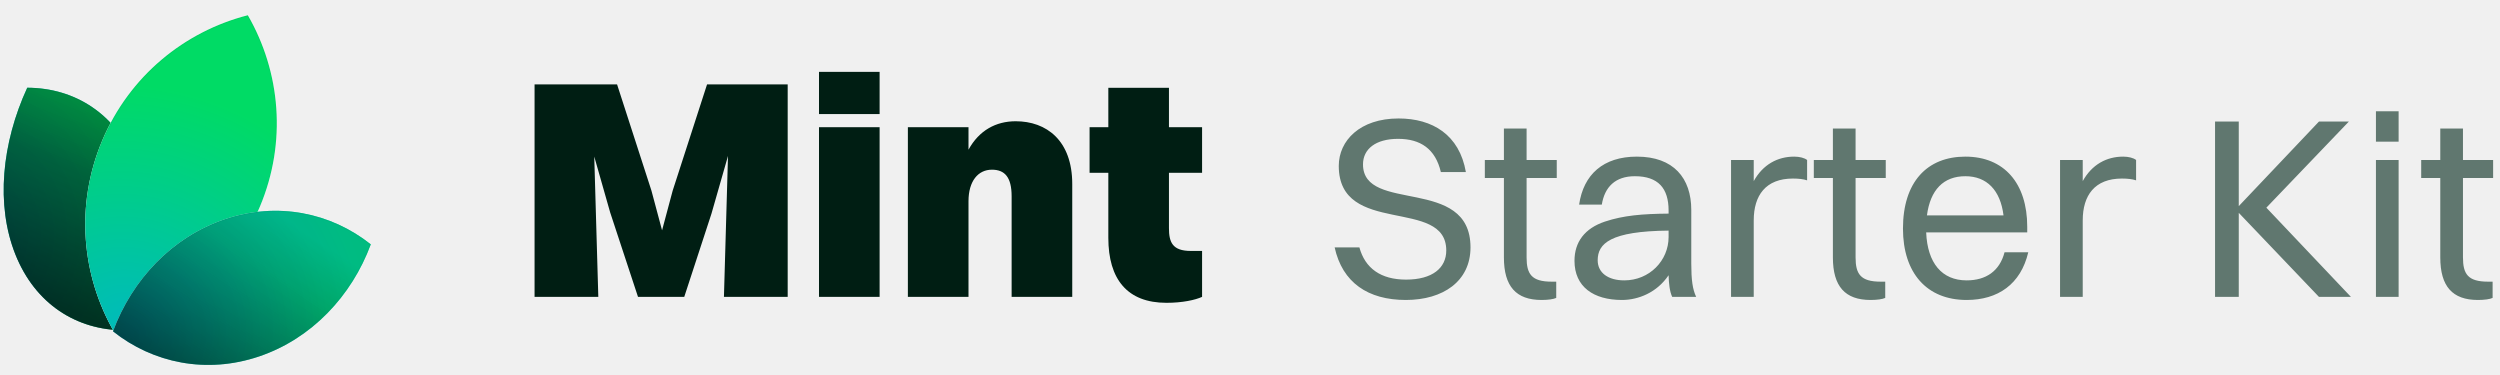
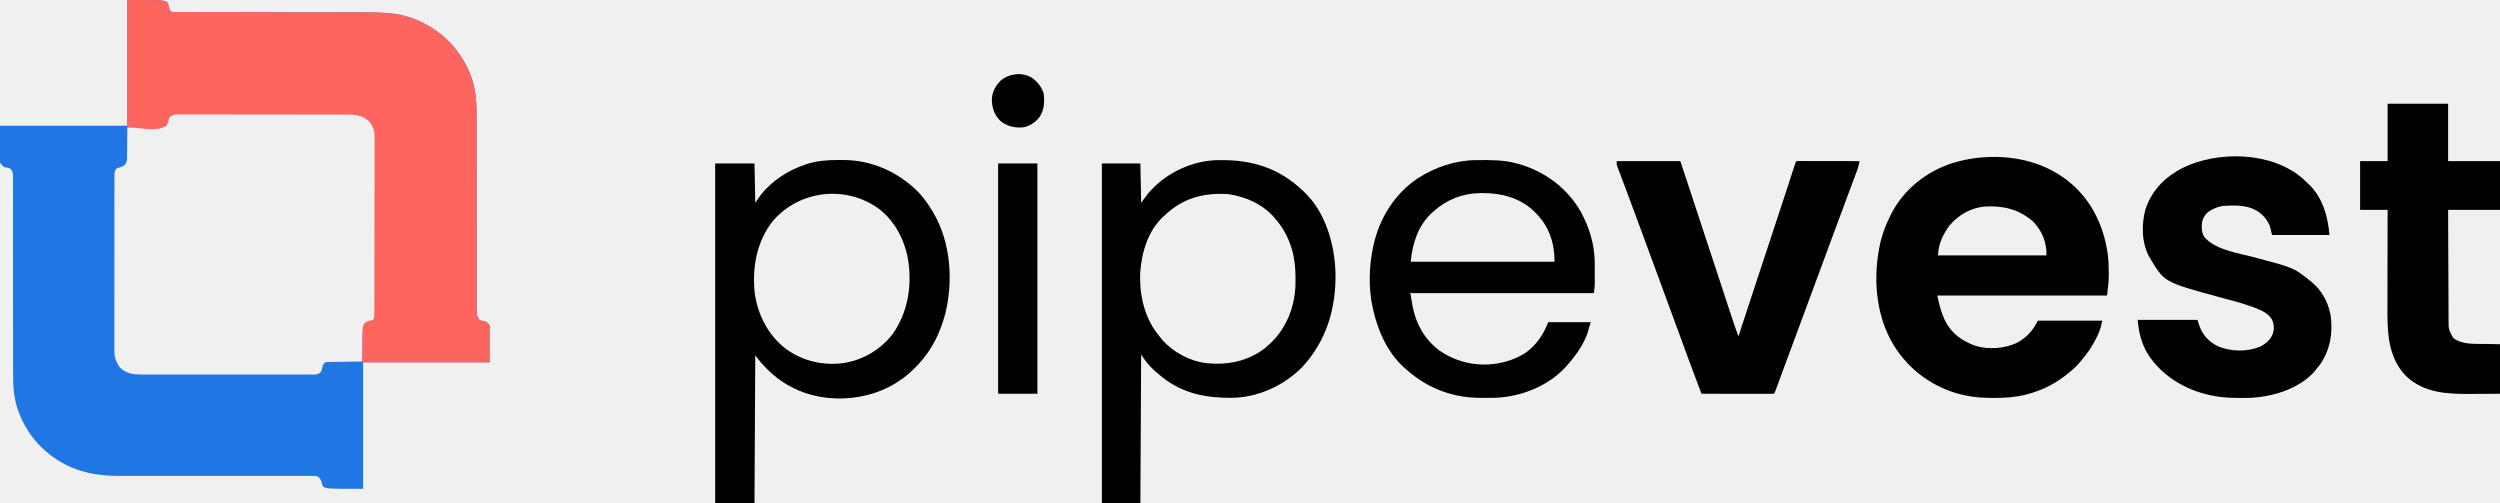
- <svg xmlns="http://www.w3.org/2000/svg" width="160" height="24" viewBox="0 0 160 24" fill="none">
-   <path d="M7.953 21.139C4.896 21.13 2.255 19.458 0.987 16.29C-0.28 13.121 0.109 9.163 1.744 5.615C4.801 5.624 7.442 7.296 8.71 10.465C9.977 13.633 9.588 17.591 7.953 21.139Z" fill="white" />
-   <path d="M7.953 21.139C4.896 21.13 2.255 19.458 0.987 16.29C-0.28 13.121 0.109 9.163 1.744 5.615C4.801 5.624 7.442 7.296 8.71 10.465C9.977 13.633 9.588 17.591 7.953 21.139Z" fill="url(#paint0_radial_115_86)" />
-   <path d="M7.953 21.139C4.896 21.13 2.255 19.458 0.987 16.29C-0.28 13.121 0.109 9.163 1.744 5.615C4.801 5.624 7.442 7.296 8.71 10.465C9.977 13.633 9.588 17.591 7.953 21.139Z" fill="black" fill-opacity="0.5" style="mix-blend-mode:hard-light" />
-   <path d="M7.953 21.139C4.896 21.13 2.255 19.458 0.987 16.29C-0.28 13.121 0.109 9.163 1.744 5.615C4.801 5.624 7.442 7.296 8.71 10.465C9.977 13.633 9.588 17.591 7.953 21.139Z" fill="url(#paint1_linear_115_86)" fill-opacity="0.5" style="mix-blend-mode:hard-light" />
-   <path d="M7.935 21.111C4.897 21.096 2.274 19.431 1.013 16.279C-0.248 13.124 0.136 9.182 1.762 5.643C4.8 5.659 7.423 7.324 8.684 10.476C9.945 13.63 9.561 17.572 7.935 21.111Z" stroke="url(#paint2_linear_115_86)" stroke-opacity="0.05" stroke-width="0.056" />
-   <path d="M7.31 21.257C11.354 20.221 14.884 17.375 16.628 13.236C18.373 9.097 17.945 4.587 15.86 0.976C11.816 2.012 8.287 4.858 6.542 8.998C4.797 13.137 5.225 17.646 7.31 21.257Z" fill="white" />
-   <path d="M7.31 21.257C11.354 20.221 14.884 17.375 16.628 13.236C18.373 9.097 17.945 4.587 15.86 0.976C11.816 2.012 8.287 4.858 6.542 8.998C4.797 13.137 5.225 17.646 7.31 21.257Z" fill="url(#paint3_radial_115_86)" />
-   <path d="M16.602 13.225C14.864 17.349 11.351 20.187 7.324 21.225C5.253 17.624 4.829 13.132 6.568 9.009C8.306 4.885 11.819 2.047 15.846 1.009C17.918 4.61 18.341 9.101 16.602 13.225Z" stroke="url(#paint4_linear_115_86)" stroke-opacity="0.05" stroke-width="0.056" />
-   <path d="M7.234 21.207C9.789 23.237 13.21 23.951 16.577 22.814C19.944 21.677 22.506 18.945 23.73 15.638C21.175 13.608 17.754 12.894 14.387 14.031C11.02 15.168 8.458 17.901 7.234 21.207Z" fill="white" />
-   <path d="M7.234 21.207C9.789 23.237 13.21 23.951 16.577 22.814C19.944 21.677 22.506 18.945 23.73 15.638C21.175 13.608 17.754 12.894 14.387 14.031C11.02 15.168 8.458 17.901 7.234 21.207Z" fill="url(#paint5_radial_115_86)" />
-   <path d="M7.234 21.207C9.789 23.237 13.21 23.951 16.577 22.814C19.944 21.677 22.506 18.945 23.73 15.638C21.175 13.608 17.754 12.894 14.387 14.031C11.02 15.168 8.458 17.901 7.234 21.207Z" fill="black" fill-opacity="0.2" style="mix-blend-mode:hard-light" />
-   <path d="M7.234 21.207C9.789 23.237 13.21 23.951 16.577 22.814C19.944 21.677 22.506 18.945 23.73 15.638C21.175 13.608 17.754 12.894 14.387 14.031C11.02 15.168 8.458 17.901 7.234 21.207Z" fill="url(#paint6_linear_115_86)" fill-opacity="0.5" style="mix-blend-mode:hard-light" />
-   <path d="M16.568 22.787C13.218 23.918 9.814 23.212 7.267 21.198C8.492 17.907 11.044 15.189 14.396 14.058C17.747 12.927 21.15 13.633 23.697 15.648C22.472 18.938 19.92 21.656 16.568 22.787Z" stroke="url(#paint7_linear_115_86)" stroke-opacity="0.05" stroke-width="0.056" />
-   <path d="M34.212 19V5.4H39.492L41.692 12.2L42.372 14.74L43.052 12.2L45.252 5.4H50.412V19H46.332L46.592 9.98L45.532 13.68L43.792 19H40.832L39.052 13.6L38.032 10.02L38.292 19H34.212ZM52.416 7.3V4.6H56.295V7.3H52.416ZM52.416 19V8.14H56.295V19H52.416ZM58.104 19V8.14H61.984V9.58C62.664 8.34 63.744 7.76 65.004 7.76C66.964 7.76 68.624 8.98 68.624 11.78V19H64.744V12.56C64.744 11.34 64.304 10.86 63.484 10.86C62.604 10.86 61.984 11.58 61.984 12.88V19H58.104ZM70.933 15.22V11.06H69.733V8.14H70.933V5.62H74.813V8.14H76.933V11.06H74.813V14.6C74.813 15.5 75.033 16.06 76.213 16.06H76.933V19C76.493 19.2 75.673 19.38 74.653 19.38C72.153 19.38 70.933 17.88 70.933 15.22Z" fill="#001E13" />
-   <path d="M87.232 10.519C87.232 13.687 94.112 11.229 94.112 15.832C94.112 17.994 92.364 19.198 89.971 19.198C87.562 19.198 85.912 18.093 85.417 15.832H87.001C87.364 17.169 88.371 17.895 89.987 17.895C91.671 17.895 92.561 17.152 92.561 16.03C92.561 12.598 85.681 15.155 85.681 10.618C85.681 9.001 87.034 7.582 89.509 7.582C91.671 7.582 93.403 8.621 93.816 11.014H92.215C91.868 9.529 90.912 8.886 89.476 8.886C88.057 8.886 87.232 9.529 87.232 10.519ZM96.25 16.476V11.393H95.029V10.239H96.25V8.226H97.702V10.239H99.632V11.393H97.702V16.476C97.702 17.532 98.015 18.026 99.302 18.026H99.599V19.066C99.434 19.148 99.071 19.198 98.659 19.198C97.025 19.198 96.25 18.323 96.25 16.476ZM102.516 13.093H101.064C101.345 11.162 102.615 10.024 104.76 10.024C107.103 10.024 108.242 11.393 108.242 13.44V16.888C108.242 17.895 108.324 18.521 108.555 19H107.021C106.856 18.654 106.806 18.142 106.79 17.614C106.047 18.72 104.859 19.198 103.803 19.198C101.988 19.198 100.767 18.357 100.767 16.69C100.767 15.486 101.427 14.611 102.714 14.182C103.902 13.786 105.107 13.687 106.79 13.671V13.473C106.79 12.053 106.13 11.278 104.628 11.278C103.374 11.278 102.698 11.971 102.516 13.093ZM102.252 16.657C102.252 17.465 102.929 17.944 103.952 17.944C105.569 17.944 106.79 16.674 106.79 15.172V14.759C103.061 14.793 102.252 15.585 102.252 16.657ZM110.787 19V10.239H112.239V11.591C112.833 10.519 113.774 10.024 114.83 10.024C115.176 10.024 115.49 10.107 115.655 10.239V11.542C115.407 11.46 115.094 11.427 114.747 11.427C112.998 11.427 112.239 12.515 112.239 14.1V19H110.787ZM117.305 16.476V11.393H116.084V10.239H117.305V8.226H118.757V10.239H120.688V11.393H118.757V16.476C118.757 17.532 119.071 18.026 120.358 18.026H120.655V19.066C120.49 19.148 120.127 19.198 119.714 19.198C118.081 19.198 117.305 18.323 117.305 16.476ZM129.809 16.145C129.33 18.192 127.862 19.198 125.865 19.198C123.324 19.198 121.79 17.482 121.79 14.627C121.79 11.658 123.324 10.024 125.783 10.024C128.258 10.024 129.743 11.723 129.743 14.512V14.875H123.275C123.357 16.838 124.281 17.944 125.865 17.944C127.103 17.944 127.977 17.35 128.291 16.145H129.809ZM125.783 11.278C124.38 11.278 123.539 12.152 123.324 13.786H128.225C128.027 12.169 127.152 11.278 125.783 11.278ZM131.843 19V10.239H133.295V11.591C133.889 10.519 134.829 10.024 135.885 10.024C136.232 10.024 136.545 10.107 136.71 10.239V11.542C136.463 11.46 136.149 11.427 135.803 11.427C134.054 11.427 133.295 12.515 133.295 14.1V19H131.843ZM141.763 19V7.78H143.281V13.192L148.413 7.78H150.327L145.047 13.291L150.459 19H148.413L143.281 13.621V19H141.763ZM152.06 9.067V7.12H153.512V9.067H152.06ZM152.06 19V10.239H153.512V19H152.06ZM156.178 16.476V11.393H154.957V10.239H156.178V8.226H157.63V10.239H159.56V11.393H157.63V16.476C157.63 17.532 157.943 18.026 159.23 18.026H159.527V19.066C159.362 19.148 158.999 19.198 158.587 19.198C156.953 19.198 156.178 18.323 156.178 16.476Z" fill="#002719" fill-opacity="0.6" />
-   <defs>
-     <radialGradient id="paint0_radial_115_86" cx="0" cy="0" r="1" gradientUnits="userSpaceOnUse" gradientTransform="translate(-3.00503 15.023) rotate(-10.029) scale(17.9572 17.784)">
-       <stop stop-color="#00B0BB" />
-       <stop offset="1" stop-color="#00DB65" />
-     </radialGradient>
-     <linearGradient id="paint1_linear_115_86" x1="7.39" y1="4.813" x2="1.63" y2="18.689" gradientUnits="userSpaceOnUse">
-       <stop stop-color="#18E299" />
-       <stop offset="1" />
-     </linearGradient>
-     <linearGradient id="paint2_linear_115_86" x1="7.948" y1="8.016" x2="1.761" y2="18.746" gradientUnits="userSpaceOnUse">
-       <stop />
-       <stop offset="1" stop-opacity="0" />
-     </linearGradient>
-     <radialGradient id="paint3_radial_115_86" cx="0" cy="0" r="1" gradientUnits="userSpaceOnUse" gradientTransform="translate(8.11404 20.8822) rotate(-75.7542) scale(21.6246 23.7772)">
-       <stop stop-color="#00BBBB" />
-       <stop offset="0.713" stop-color="#00DB65" />
-     </radialGradient>
-     <linearGradient id="paint4_linear_115_86" x1="7.602" y1="5.871" x2="15.556" y2="16.372" gradientUnits="userSpaceOnUse">
-       <stop />
-       <stop offset="1" stop-opacity="0" />
-     </linearGradient>
-     <radialGradient id="paint5_radial_115_86" cx="0" cy="0" r="1" gradientUnits="userSpaceOnUse" gradientTransform="translate(7.84537 21.5181) rotate(-20.3525) scale(18.5603 17.32)">
-       <stop stop-color="#00B0BB" />
-       <stop offset="1" stop-color="#00DB65" />
-     </radialGradient>
-     <linearGradient id="paint6_linear_115_86" x1="16.808" y1="13.007" x2="10.041" y2="22.994" gradientUnits="userSpaceOnUse">
-       <stop stop-color="#00B1BC" />
-       <stop offset="1" />
-     </linearGradient>
-     <linearGradient id="paint7_linear_115_86" x1="16.808" y1="13.007" x2="14.169" y2="23.841" gradientUnits="userSpaceOnUse">
-       <stop />
-       <stop offset="1" stop-opacity="0" />
-     </linearGradient>
-   </defs>
+ <svg xmlns="http://www.w3.org/2000/svg" version="1.1" width="3181" height="640">
+   <path d="M0 0 C46 0 46 0 51 3 C52.074 5.41 52.074 5.41 52.688 8.062 C53.548 11.952 53.548 11.952 56 15 C58.004 15.304 58.004 15.304 60.342 15.256 C61.718 15.265 61.718 15.265 63.122 15.275 C64.137 15.272 65.152 15.268 66.198 15.265 C67.271 15.269 68.344 15.274 69.449 15.278 C73.07 15.291 76.691 15.289 80.312 15.287 C82.899 15.293 85.486 15.3 88.072 15.308 C93.659 15.323 99.245 15.332 104.832 15.336 C112.932 15.341 121.032 15.36 129.132 15.382 C142.303 15.418 155.474 15.446 168.645 15.468 C169.434 15.47 170.223 15.471 171.035 15.472 C176.628 15.482 182.22 15.491 187.812 15.5 C194.168 15.51 200.523 15.521 206.878 15.532 C207.66 15.533 208.442 15.534 209.248 15.536 C222.346 15.558 235.445 15.589 248.543 15.624 C256.607 15.646 264.671 15.66 272.736 15.666 C278.943 15.671 285.151 15.686 291.359 15.704 C293.886 15.71 296.414 15.712 298.942 15.711 C310.518 15.707 322.026 15.81 333.56 16.881 C334.377 16.957 335.194 17.033 336.035 17.111 C366.997 20.374 396.507 36.834 416.394 60.671 C425.955 72.558 433.436 85.614 438.375 100.062 C438.715 101.05 438.715 101.05 439.062 102.058 C444.345 118.658 444.428 134.905 444.385 152.165 C444.387 154.888 444.394 157.611 444.401 160.335 C444.414 166.169 444.416 172.004 444.411 177.838 C444.404 186.279 444.416 194.72 444.434 203.161 C444.463 216.867 444.48 230.573 444.489 244.28 C444.489 245.098 444.49 245.916 444.49 246.758 C444.494 253.401 444.498 260.043 444.501 266.686 C444.504 272.509 444.508 278.332 444.511 284.155 C444.512 285.385 444.512 285.385 444.513 286.641 C444.521 300.313 444.542 313.986 444.571 327.658 C444.588 336.081 444.594 344.504 444.587 352.928 C444.583 358.69 444.59 364.452 444.604 370.214 C444.612 373.538 444.614 376.862 444.605 380.186 C444.597 383.788 444.607 387.389 444.621 390.99 C444.615 392.043 444.608 393.095 444.601 394.179 C444.597 401.107 444.597 401.107 448 407 C450.367 408.089 450.367 408.089 453 408.562 C457.647 409.565 457.868 409.824 461 414 C461 429.51 461 445.02 461 461 C407.87 461 354.74 461 300 461 C300 514.13 300 567.26 300 622 C254 622 254 622 249 619 C247.996 616.879 247.996 616.879 247.438 614.562 C246.452 610.544 245.409 608.455 242 606 C238.386 605.388 234.795 605.471 231.138 605.508 C229.457 605.501 229.457 605.501 227.742 605.494 C223.973 605.483 220.205 605.5 216.436 605.518 C213.738 605.515 211.041 605.512 208.344 605.506 C202.526 605.496 196.707 605.501 190.889 605.514 C182.455 605.534 174.021 605.527 165.587 605.514 C151.874 605.492 138.162 605.485 124.45 605.491 C123.629 605.491 122.808 605.491 121.962 605.492 C115.311 605.494 108.66 605.498 102.008 605.501 C96.218 605.504 90.427 605.507 84.636 605.509 C83.821 605.51 83.006 605.51 82.166 605.51 C68.525 605.515 54.883 605.504 41.241 605.483 C32.842 605.47 24.443 605.471 16.043 605.491 C10.27 605.504 4.496 605.502 -1.277 605.49 C-4.597 605.483 -7.917 605.485 -11.237 605.5 C-49.806 605.669 -82.311 595.58 -110.25 568.188 C-123.449 554.866 -133.259 538.805 -139.375 521.062 C-139.715 520.1 -139.715 520.1 -140.061 519.118 C-145.561 502.013 -145.425 484.449 -145.369 466.684 C-145.37 463.969 -145.375 461.253 -145.38 458.538 C-145.389 452.727 -145.388 446.916 -145.38 441.105 C-145.369 432.699 -145.378 424.294 -145.393 415.888 C-145.416 402.239 -145.43 388.591 -145.434 374.942 C-145.434 374.128 -145.434 373.314 -145.435 372.475 C-145.437 363.373 -145.438 354.271 -145.437 345.169 C-145.436 341.857 -145.436 338.545 -145.436 335.233 C-145.436 334.007 -145.436 334.007 -145.436 332.756 C-145.435 319.136 -145.45 305.517 -145.477 291.897 C-145.492 283.508 -145.495 275.119 -145.479 266.729 C-145.47 260.993 -145.475 255.256 -145.491 249.52 C-145.499 246.21 -145.499 242.9 -145.486 239.59 C-145.473 236.006 -145.484 232.422 -145.501 228.838 C-145.491 227.788 -145.482 226.738 -145.471 225.656 C-145.441 220.137 -145.441 220.137 -147.906 215.363 C-150.624 213.594 -152.84 213.223 -156 212.785 C-158 212 -158 212 -162 207 C-162 191.49 -162 175.98 -162 160 C-108.54 160 -55.08 160 0 160 C0 107.2 0 54.4 0 0 Z M54 148 C52.097 150.855 51.538 152.419 50.875 155.688 C50.707 156.496 50.54 157.304 50.367 158.137 C50.246 158.752 50.125 159.366 50 160 C47.053 160.841 44.384 161.146 41.323 161.205 C40.403 161.225 39.482 161.245 38.533 161.266 C37.548 161.282 36.562 161.299 35.547 161.316 C34.532 161.337 33.516 161.358 32.47 161.379 C29.23 161.445 25.99 161.504 22.75 161.562 C20.552 161.606 18.354 161.649 16.156 161.693 C10.771 161.8 5.386 161.902 0 162 C-0.002 162.829 -0.002 162.829 -0.004 163.675 C-0.024 169.434 -0.078 175.192 -0.153 180.951 C-0.176 183.1 -0.19 185.248 -0.196 187.397 C-0.205 190.488 -0.246 193.577 -0.293 196.668 C-0.287 198.106 -0.287 198.106 -0.281 199.573 C-0.381 204.154 -0.495 206.329 -3.318 210.079 C-6.442 212.317 -9.321 212.978 -13 214 C-15.033 215.775 -15.889 217.223 -16.272 219.906 C-16.392 222.4 -16.404 224.877 -16.388 227.373 C-16.393 228.333 -16.398 229.293 -16.404 230.283 C-16.418 233.508 -16.411 236.734 -16.404 239.959 C-16.41 242.269 -16.417 244.578 -16.425 246.888 C-16.443 253.169 -16.442 259.45 -16.436 265.732 C-16.433 270.975 -16.439 276.218 -16.445 281.461 C-16.46 294.543 -16.456 307.625 -16.444 320.706 C-16.434 332.055 -16.447 343.403 -16.471 354.751 C-16.495 366.411 -16.505 378.07 -16.498 389.73 C-16.495 396.273 -16.497 402.816 -16.515 409.359 C-16.53 415.516 -16.526 421.674 -16.507 427.831 C-16.504 430.088 -16.507 432.345 -16.517 434.601 C-16.53 437.689 -16.519 440.777 -16.501 443.865 C-16.511 444.751 -16.52 445.638 -16.53 446.551 C-16.444 453.963 -14.449 460.46 -10.211 466.586 C-9.302 467.472 -9.302 467.472 -8.375 468.375 C-7.785 468.981 -7.194 469.587 -6.586 470.211 C0.502 475.115 7.695 476.593 16.173 476.508 C17.147 476.514 18.12 476.52 19.123 476.527 C22.358 476.543 25.593 476.53 28.828 476.518 C31.158 476.523 33.488 476.53 35.817 476.539 C42.125 476.557 48.432 476.55 54.739 476.537 C60.673 476.528 66.606 476.535 72.54 476.541 C85 476.552 97.46 476.539 109.919 476.518 C120.61 476.5 131.3 476.503 141.99 476.521 C154.417 476.543 166.843 476.551 179.27 476.539 C185.844 476.533 192.417 476.532 198.991 476.545 C205.165 476.557 211.339 476.549 217.513 476.526 C219.782 476.52 222.051 476.522 224.32 476.531 C227.41 476.542 230.499 476.528 233.589 476.508 C234.493 476.517 235.396 476.526 236.327 476.535 C241.296 476.5 241.296 476.5 245.543 474.095 C247.039 471.944 247.633 470.501 248.062 467.938 C248.626 464.638 249.365 463.116 252 461 C254.145 460.601 254.145 460.601 256.655 460.568 C257.596 460.548 258.537 460.528 259.506 460.508 C261.025 460.498 261.025 460.498 262.574 460.488 C264.133 460.461 264.133 460.461 265.723 460.434 C269.044 460.38 272.366 460.346 275.688 460.312 C277.938 460.279 280.189 460.245 282.439 460.209 C287.96 460.124 293.48 460.056 299 460 C299.015 458.693 299.029 457.387 299.044 456.04 C299.102 451.185 299.179 446.331 299.262 441.476 C299.296 439.376 299.324 437.276 299.346 435.176 C299.38 432.155 299.432 429.134 299.488 426.113 C299.495 425.177 299.501 424.24 299.508 423.275 C299.617 418.414 299.762 414.905 303 411 C305.156 409.961 305.156 409.961 307.5 409.375 C310.904 408.501 312.76 407.751 315 405 C315.449 403.072 315.449 403.072 315.383 400.926 C315.392 400.094 315.401 399.262 315.411 398.404 C315.405 397.49 315.4 396.575 315.394 395.633 C315.404 394.176 315.404 394.176 315.413 392.689 C315.43 389.419 315.425 386.149 315.42 382.879 C315.427 380.54 315.436 378.201 315.446 375.862 C315.468 369.496 315.471 363.13 315.469 356.764 C315.469 352.12 315.475 347.477 315.482 342.833 C315.484 341.839 315.484 341.839 315.486 340.826 C315.487 340.161 315.488 339.496 315.489 338.811 C315.508 326.227 315.507 313.642 315.5 301.058 C315.494 289.558 315.515 278.058 315.548 266.558 C315.582 254.744 315.597 242.931 315.592 231.118 C315.59 224.488 315.596 217.858 315.62 211.227 C315.643 204.987 315.641 198.747 315.62 192.506 C315.617 190.219 315.622 187.932 315.636 185.644 C315.655 182.514 315.642 179.386 315.621 176.256 C315.634 175.357 315.646 174.458 315.659 173.532 C315.554 165.965 313.192 159.476 308.023 153.847 C299.653 145.978 290.675 144.849 279.58 144.86 C278.64 144.857 277.699 144.854 276.729 144.851 C273.581 144.842 270.433 144.84 267.285 144.839 C265.026 144.834 262.767 144.829 260.509 144.824 C254.377 144.811 248.245 144.804 242.113 144.8 C238.283 144.797 234.453 144.793 230.624 144.788 C220.016 144.776 209.409 144.766 198.801 144.762 C197.784 144.762 197.784 144.762 196.747 144.762 C196.067 144.762 195.387 144.761 194.687 144.761 C193.31 144.761 191.933 144.76 190.555 144.76 C189.872 144.76 189.189 144.759 188.485 144.759 C177.405 144.755 166.326 144.738 155.246 144.714 C143.865 144.691 132.485 144.678 121.104 144.677 C114.716 144.676 108.328 144.67 101.94 144.652 C95.936 144.636 89.932 144.634 83.928 144.642 C81.723 144.643 79.517 144.639 77.312 144.629 C74.305 144.616 71.299 144.622 68.293 144.633 C67.416 144.624 66.54 144.616 65.637 144.608 C60.942 144.646 57.789 144.915 54 148 Z " fill="#2077E3" transform="translate(162,0)" />
+   <path d="M0 0 C46 0 46 0 51 3 C52.074 5.41 52.074 5.41 52.688 8.062 C53.548 11.952 53.548 11.952 56 15 C58.004 15.304 58.004 15.304 60.342 15.256 C61.718 15.265 61.718 15.265 63.122 15.275 C64.137 15.272 65.152 15.268 66.198 15.265 C67.271 15.269 68.344 15.274 69.449 15.278 C73.07 15.291 76.691 15.289 80.312 15.287 C82.899 15.293 85.486 15.3 88.072 15.308 C93.659 15.323 99.245 15.332 104.832 15.336 C112.932 15.341 121.032 15.36 129.132 15.382 C142.303 15.418 155.474 15.446 168.645 15.468 C169.434 15.47 170.223 15.471 171.035 15.472 C176.628 15.482 182.22 15.491 187.812 15.5 C194.168 15.51 200.523 15.521 206.878 15.532 C207.66 15.533 208.442 15.534 209.248 15.536 C222.346 15.558 235.445 15.589 248.543 15.624 C256.607 15.646 264.671 15.66 272.736 15.666 C278.943 15.671 285.151 15.686 291.359 15.704 C293.886 15.71 296.414 15.712 298.942 15.711 C310.518 15.707 322.026 15.81 333.56 16.881 C334.377 16.957 335.194 17.033 336.035 17.111 C366.997 20.374 396.507 36.834 416.394 60.671 C425.955 72.558 433.436 85.614 438.375 100.062 C438.715 101.05 438.715 101.05 439.062 102.058 C444.345 118.658 444.428 134.905 444.385 152.165 C444.387 154.888 444.394 157.611 444.401 160.335 C444.414 166.169 444.416 172.004 444.411 177.838 C444.404 186.279 444.416 194.72 444.434 203.161 C444.463 216.867 444.48 230.573 444.489 244.28 C444.489 245.098 444.49 245.916 444.49 246.758 C444.494 253.401 444.498 260.043 444.501 266.686 C444.504 272.509 444.508 278.332 444.511 284.155 C444.512 285.385 444.512 285.385 444.513 286.641 C444.521 300.313 444.542 313.986 444.571 327.658 C444.588 336.081 444.594 344.504 444.587 352.928 C444.583 358.69 444.59 364.452 444.604 370.214 C444.612 373.538 444.614 376.862 444.605 380.186 C444.597 383.788 444.607 387.389 444.621 390.99 C444.615 392.043 444.608 393.095 444.601 394.179 C444.597 401.107 444.597 401.107 448 407 C450.367 408.089 450.367 408.089 453 408.562 C457.647 409.565 457.868 409.824 461 414 C461 429.51 461 445.02 461 461 C407.54 461 354.08 461 299 461 C299 416 299 416 302 411 C305 409 305 409 308.562 408 C312.031 407.29 312.031 407.29 314 405 C314.205 401.889 314.282 398.866 314.274 395.753 C314.279 394.783 314.285 393.812 314.29 392.812 C314.305 389.539 314.306 386.266 314.306 382.992 C314.314 380.653 314.322 378.315 314.332 375.976 C314.354 369.606 314.362 363.236 314.367 356.865 C314.371 352.886 314.377 348.907 314.384 344.928 C314.404 333.908 314.42 322.889 314.423 311.869 C314.424 310.81 314.424 310.81 314.424 309.73 C314.424 308.3 314.425 306.869 314.425 305.439 C314.425 304.728 314.425 304.018 314.426 303.287 C314.426 302.576 314.426 301.865 314.426 301.132 C314.43 289.625 314.457 278.119 314.494 266.612 C314.532 254.794 314.551 242.976 314.552 231.158 C314.552 224.525 314.561 217.892 314.59 211.258 C314.616 205.013 314.618 198.769 314.602 192.524 C314.6 190.236 314.607 187.947 314.623 185.658 C314.643 182.526 314.633 179.395 314.615 176.262 C314.635 174.913 314.635 174.913 314.655 173.537 C314.557 166.139 312.294 159.627 307.258 154.082 C299.262 146.642 289.974 145.849 279.58 145.86 C278.64 145.857 277.699 145.854 276.729 145.851 C273.581 145.842 270.433 145.84 267.285 145.839 C265.026 145.834 262.767 145.829 260.509 145.824 C254.377 145.811 248.245 145.804 242.113 145.8 C238.283 145.797 234.453 145.793 230.624 145.788 C220.016 145.776 209.409 145.766 198.801 145.762 C197.784 145.762 197.784 145.762 196.747 145.762 C196.067 145.762 195.387 145.761 194.687 145.761 C193.31 145.761 191.933 145.76 190.555 145.76 C189.872 145.76 189.189 145.759 188.485 145.759 C177.405 145.755 166.326 145.738 155.246 145.714 C143.865 145.691 132.485 145.678 121.104 145.677 C114.716 145.676 108.328 145.67 101.94 145.652 C95.936 145.636 89.932 145.634 83.928 145.642 C81.723 145.643 79.517 145.639 77.312 145.629 C74.305 145.616 71.299 145.622 68.293 145.633 C67.416 145.624 66.54 145.616 65.637 145.608 C60.948 145.646 57.792 145.919 54 149 C52.883 151.132 52.883 151.132 52.375 153.5 C51.507 156.883 50.712 158.743 48 161 C33.686 168.157 16.003 162 0 162 C0 108.54 0 55.08 0 0 Z " fill="#FE655F" transform="translate(162,0)" />
+   <path d="M0 0 C0.813 0.59 1.627 1.181 2.465 1.789 C33.145 25.16 49.787 59.227 55 97 C55.895 104.544 56.182 112.033 56.188 119.625 C56.2 120.578 56.212 121.53 56.225 122.512 C56.243 131.593 55.085 139.78 54 149 C-17.28 149 -88.56 149 -162 149 C-157.225 171.682 -151.701 190.541 -132.043 203.843 C-126.91 207.186 -121.742 209.878 -116 212 C-115.172 212.318 -114.345 212.637 -113.492 212.965 C-97.016 218.177 -76.278 216.509 -60.75 209.25 C-48.286 202.535 -40.355 193.71 -34 181 C-6.94 181 20.12 181 48 181 C46.655 187.054 45.418 192.099 42.938 197.625 C42.483 198.645 42.483 198.645 42.019 199.686 C36.553 211.622 29.652 222.12 21 232 C20.354 232.779 19.708 233.557 19.043 234.359 C13.96 240.364 8.225 245.212 2 250 C1.123 250.681 0.247 251.361 -0.656 252.062 C-15.076 262.92 -30.542 270.275 -48 274.75 C-48.77 274.949 -49.539 275.148 -50.333 275.352 C-63.371 278.506 -76.339 279.381 -89.688 279.312 C-90.799 279.31 -90.799 279.31 -91.934 279.307 C-103.827 279.258 -115.371 278.636 -127 276 C-127.751 275.834 -128.501 275.667 -129.274 275.496 C-165.88 267.088 -197.078 244.711 -217 213 C-241.058 174.038 -244.339 123.842 -234.049 80.054 C-231.215 68.786 -227.194 58.378 -222 48 C-221.508 46.989 -221.015 45.979 -220.508 44.938 C-204.511 13.848 -175.658 -8.875 -142.592 -19.54 C-96.077 -33.748 -39.951 -29.426 0 0 Z M-146.25 59.688 C-154.451 70.543 -161 84.262 -161 98 C-115.46 98 -69.92 98 -23 98 C-23 80.902 -28.243 67.4 -40 55 C-58.04 39.18 -77.829 34.55 -101.245 35.772 C-118.959 37.235 -134.805 46.284 -146.25 59.688 Z " fill="#000000" transform="translate(2627,227)" />
+   <path d="M0 0 C2.27 0.016 4.539 0 6.81 -0.019 C43.105 -0.072 76.63 14.895 102.235 40.293 C109.335 47.58 115.021 55.701 120.271 64.391 C120.854 65.351 120.854 65.351 121.45 66.331 C143.993 104.117 147.441 153.402 137.021 195.622 C130.813 219.309 120.097 241.449 103.271 259.391 C102.729 259.975 102.187 260.559 101.629 261.161 C93.853 269.473 85.97 276.359 76.271 282.391 C75.296 283.015 74.321 283.639 73.317 284.282 C44.409 302.06 6.318 307.511 -26.815 300.36 C-28.122 300.045 -29.427 299.722 -30.729 299.391 C-31.394 299.225 -32.058 299.059 -32.742 298.887 C-62.494 291.145 -86.77 273.085 -104.729 248.391 C-105.059 310.431 -105.389 372.471 -105.729 436.391 C-122.229 436.391 -138.729 436.391 -155.729 436.391 C-155.729 293.831 -155.729 151.271 -155.729 4.391 C-139.229 4.391 -122.729 4.391 -105.729 4.391 C-105.399 20.891 -105.069 37.391 -104.729 54.391 C-102.419 51.091 -100.109 47.791 -97.729 44.391 C-83.388 26.296 -63.322 13.427 -41.604 5.954 C-40.962 5.731 -40.319 5.508 -39.657 5.278 C-26.727 1.182 -13.489 -0.113 0 0 Z M-81.979 77.079 C-102.972 103.49 -108.891 136.488 -105.4 169.509 C-101.507 196.93 -88.215 223.214 -65.943 240.148 C-44.654 255.799 -18.82 261.777 7.271 258.391 C32.513 254.516 54.337 241.532 70.11 221.465 C89.575 193.764 95.045 159.633 89.678 126.52 C85.073 100.843 72.349 76.521 50.954 60.883 C8.917 31.869 -48.227 38.69 -81.979 77.079 Z " fill="#000000" transform="translate(1065.729,203.6089)" />
+   <path d="M0 0 C0.733 -0.01 1.465 -0.02 2.22 -0.03 C43.135 -0.466 76.908 9.717 107.18 38.238 C108.193 39.155 108.193 39.155 109.227 40.09 C136.804 66.013 148.248 106.547 149.465 143.184 C150.327 187.973 138.209 229.672 107.438 262.91 C84.375 286.691 51.464 301.729 18.25 302.441 C-14.667 302.771 -44.371 297.262 -70.82 276.238 C-71.589 275.637 -71.589 275.637 -72.374 275.024 C-82.457 267.097 -91.187 258.293 -97.82 247.238 C-98.15 309.608 -98.48 371.978 -98.82 436.238 C-114.99 436.238 -131.16 436.238 -147.82 436.238 C-147.82 293.678 -147.82 151.118 -147.82 4.238 C-131.65 4.238 -115.48 4.238 -98.82 4.238 C-98.49 20.738 -98.16 37.238 -97.82 54.238 C-94.85 50.278 -91.88 46.318 -88.82 42.238 C-86.664 39.783 -84.57 37.46 -82.258 35.176 C-81.67 34.595 -81.083 34.014 -80.478 33.416 C-59.384 13.165 -29.233 0.324 0 0 Z M-67.82 70.238 C-68.424 70.767 -69.027 71.295 -69.648 71.84 C-88.893 89.375 -97.342 117.748 -98.993 142.867 C-100.329 172.992 -93.087 203.219 -72.82 226.238 C-72.057 227.249 -71.294 228.26 -70.508 229.301 C-56.691 244.402 -35.434 256.141 -14.82 258.238 C-14.199 258.302 -13.578 258.367 -12.938 258.433 C13.062 260.939 38.549 255.524 59.555 239.363 C61.119 238.014 62.66 236.638 64.18 235.238 C65.069 234.44 65.959 233.642 66.875 232.82 C87.109 213.742 97.701 186.379 98.516 158.77 C98.546 156.091 98.562 153.417 98.555 150.738 C98.554 150.038 98.554 149.338 98.554 148.617 C98.519 136.802 97.488 125.621 94.18 114.238 C93.817 112.987 93.455 111.735 93.082 110.445 C88.998 97.972 82.784 86.172 74.18 76.238 C73.538 75.442 72.896 74.645 72.234 73.824 C57.472 56.229 35.557 46.591 13.18 43.238 C-18.213 41.241 -44.74 48.193 -67.82 70.238 Z " fill="#000000" transform="translate(1549.82,203.7617)" />
+   <path d="M0 0 C1.549 1.471 3.092 2.95 4.625 4.438 C5.309 5.049 5.994 5.66 6.699 6.289 C24.828 23.029 31.65 47.732 33.625 71.438 C9.535 71.438 -14.555 71.438 -39.375 71.438 C-40.365 67.478 -41.355 63.517 -42.375 59.438 C-45.102 53.769 -47.577 49.566 -52.375 45.438 C-52.938 44.945 -53.502 44.453 -54.082 43.945 C-67.529 32.936 -84.893 33.436 -101.375 34.438 C-106.015 35.045 -110.158 36.405 -114.375 38.438 C-115.231 38.85 -116.087 39.263 -116.969 39.688 C-123.085 43.183 -126.443 47.666 -128.375 54.438 C-129.277 61.147 -129.352 67.82 -125.734 73.742 C-112.476 90.278 -81.706 94.593 -62.372 99.728 C-11.412 113.27 -11.412 113.27 8.625 129.438 C9.34 130.001 10.056 130.564 10.793 131.145 C23.269 141.449 31.411 155.614 34.625 171.438 C34.898 172.725 34.898 172.725 35.176 174.039 C38.136 196.434 34.498 217.441 21.727 236.23 C20.089 238.365 18.388 240.407 16.625 242.438 C15.862 243.448 15.099 244.459 14.312 245.5 C-5.409 267.056 -37.01 276.842 -65.408 278.561 C-70.292 278.761 -75.175 278.775 -80.062 278.75 C-80.803 278.749 -81.543 278.747 -82.306 278.745 C-94.198 278.703 -105.739 278.022 -117.375 275.438 C-118.379 275.221 -118.379 275.221 -119.403 275 C-150.712 268.026 -179.694 250.511 -197.241 223.295 C-205.636 209.547 -209.038 195.483 -210.375 179.438 C-185.295 179.438 -160.215 179.438 -134.375 179.438 C-133.385 182.407 -132.395 185.377 -131.375 188.438 C-126.896 199.944 -118.573 208.272 -107.375 213.438 C-90.537 219.883 -71.706 220.316 -54.848 213.637 C-47.588 210.116 -41.804 205.14 -38.625 197.625 C-36.424 191.179 -36.763 185.516 -39.406 179.25 C-43.598 171.407 -53.152 167.168 -61.125 164.125 C-61.883 163.834 -62.641 163.542 -63.423 163.242 C-77.578 157.981 -92.323 154.35 -106.883 150.398 C-176.371 131.512 -176.371 131.512 -194.375 101.438 C-194.76 100.807 -195.146 100.177 -195.543 99.527 C-205.459 81.632 -205.813 57.766 -200.375 38.438 C-192.348 14.532 -175.728 -2.247 -153.699 -13.67 C-108.187 -36.202 -39.254 -34.714 0 0 Z " fill="#000000" transform="translate(2930.375,227.5625)" />
+   <path d="M0 0 C26.73 0 53.46 0 81 0 C88.426 22.207 95.84 44.414 103.062 66.688 C107.927 81.688 112.871 96.661 117.875 111.616 C122.316 124.889 126.681 138.186 131 151.5 C135.839 166.415 140.733 181.31 145.688 196.188 C146.135 197.534 146.135 197.534 146.592 198.909 C147.439 201.454 148.287 203.999 149.137 206.543 C149.383 207.284 149.629 208.025 149.883 208.788 C151.483 213.568 153.207 218.288 155 223 C155.192 222.414 155.384 221.827 155.582 221.223 C158.22 213.169 160.859 205.116 163.5 197.062 C163.725 196.376 163.95 195.69 164.182 194.983 C170.708 175.082 177.253 155.186 183.816 135.297 C184.152 134.279 184.488 133.262 184.834 132.214 C187.935 122.815 191.037 113.418 194.14 104.02 C200.935 83.441 207.729 62.862 214.461 42.262 C214.945 40.781 215.429 39.3 215.913 37.819 C218.565 29.708 218.565 29.708 221.208 21.595 C222.354 18.073 223.503 14.552 224.652 11.031 C224.983 10.01 225.314 8.989 225.654 7.938 C225.953 7.026 226.251 6.113 226.558 5.174 C226.943 3.991 226.943 3.991 227.336 2.783 C228 1 228 1 229 0 C231.495 -0.095 233.962 -0.126 236.457 -0.114 C237.238 -0.114 238.018 -0.114 238.822 -0.114 C241.414 -0.113 244.006 -0.105 246.598 -0.098 C248.39 -0.096 250.182 -0.094 251.974 -0.093 C256.701 -0.09 261.427 -0.08 266.154 -0.069 C270.973 -0.058 275.792 -0.054 280.611 -0.049 C290.074 -0.038 299.537 -0.021 309 0 C308.444 3.774 307.703 7.209 306.368 10.781 C306.031 11.69 305.695 12.598 305.348 13.534 C304.979 14.513 304.61 15.492 304.23 16.5 C303.649 18.064 303.649 18.064 303.055 19.66 C301.771 23.109 300.479 26.554 299.188 30 C298.282 32.428 297.378 34.855 296.473 37.283 C294.829 41.698 293.183 46.112 291.535 50.525 C287.355 61.719 283.206 72.924 279.059 84.13 C277.805 87.521 276.549 90.911 275.294 94.301 C270.023 108.531 264.759 122.765 259.5 137 C250.878 160.339 242.236 183.671 233.592 207.002 C229.612 217.746 225.633 228.491 221.654 239.235 C220.427 242.547 219.2 245.86 217.973 249.172 C217.394 250.736 217.394 250.736 216.803 252.332 C216.04 254.391 215.278 256.449 214.514 258.508 C212.648 263.543 210.785 268.58 208.934 273.621 C208.236 275.523 207.536 277.424 206.836 279.325 C205.944 281.749 205.054 284.174 204.166 286.6 C203.767 287.685 203.367 288.769 202.956 289.886 C202.602 290.851 202.247 291.816 201.883 292.81 C201 295 201 295 200 296 C197.139 296.095 194.302 296.126 191.441 296.114 C190.095 296.114 190.095 296.114 188.722 296.114 C185.74 296.113 182.759 296.105 179.777 296.098 C177.716 296.096 175.655 296.094 173.594 296.093 C168.157 296.09 162.72 296.08 157.284 296.069 C151.741 296.058 146.197 296.054 140.654 296.049 C129.77 296.038 118.885 296.021 108 296 C101.377 278.62 94.827 261.217 88.438 243.75 C87.665 241.643 86.893 239.536 86.12 237.43 C84.529 233.091 82.939 228.752 81.35 224.412 C77.635 214.273 73.911 204.136 70.188 194 C69.821 193.001 69.454 192.003 69.076 190.974 C60.742 168.283 52.384 145.601 44.024 122.92 C41.346 115.655 38.671 108.389 35.998 101.123 C34.229 96.314 32.459 91.506 30.689 86.697 C29.818 84.328 28.946 81.958 28.075 79.589 C23.243 66.451 18.382 53.326 13.457 40.223 C12.563 37.839 11.668 35.455 10.774 33.072 C9.086 28.573 7.389 24.078 5.687 19.584 C4.93 17.571 4.174 15.557 3.418 13.543 C3.069 12.629 2.72 11.715 2.361 10.774 C1.891 9.515 1.891 9.515 1.411 8.231 C1.137 7.506 0.863 6.781 0.58 6.034 C0 4 0 4 0 0 Z " fill="#000000" transform="translate(2057,205)" />
+   <path d="M0 0 C0.795 -0.01 1.59 -0.02 2.409 -0.03 C19.398 -0.196 35.957 -0.34 52.461 4.238 C53.246 4.453 54.031 4.667 54.84 4.888 C87.743 14.184 116.585 35.456 133.609 65.247 C144.775 85.573 151.654 107.959 151.594 131.27 C151.595 132.523 151.595 132.523 151.597 133.801 C151.597 135.556 151.596 137.31 151.591 139.065 C151.586 141.731 151.591 144.397 151.598 147.062 C151.597 148.777 151.596 150.492 151.594 152.207 C151.596 152.994 151.598 153.78 151.6 154.591 C151.597 155.345 151.594 156.1 151.59 156.877 C151.589 157.853 151.589 157.853 151.588 158.849 C151.403 162.328 150.893 165.782 150.461 169.238 C73.241 169.238 -3.979 169.238 -83.539 169.238 C-83.209 169.898 -82.879 170.558 -82.539 171.238 C-82.228 173.276 -81.921 175.314 -81.64 177.356 C-78.023 203.198 -68.131 225.196 -47.086 241.411 C-36.714 248.993 -25.001 254.191 -12.539 257.238 C-11.672 257.463 -10.804 257.687 -9.91 257.918 C14.805 263.17 42.184 258.826 63.461 245.238 C77.576 235.17 86.099 222.143 92.461 206.238 C110.281 206.238 128.101 206.238 146.461 206.238 C141.789 222.59 141.789 222.59 138.711 228.863 C138.366 229.577 138.021 230.291 137.665 231.026 C131.882 242.711 124.084 252.558 115.461 262.238 C114.867 262.906 114.272 263.574 113.66 264.262 C91.228 287.974 57.114 301.256 24.879 302.361 C20.615 302.458 16.351 302.485 12.086 302.488 C11.328 302.489 10.57 302.49 9.789 302.49 C-1.899 302.474 -13.123 301.948 -24.539 299.238 C-25.274 299.072 -26.009 298.906 -26.766 298.734 C-51.269 293.059 -72.119 281.179 -90.539 264.238 C-91.566 263.318 -91.566 263.318 -92.613 262.379 C-112.78 243.387 -124.812 215.87 -130.539 189.238 C-130.785 188.158 -130.785 188.158 -131.035 187.055 C-136.251 163.254 -135.703 134.985 -130.539 111.238 C-130.29 110.055 -130.29 110.055 -130.035 108.848 C-122.451 74.019 -102.925 42.352 -72.852 22.676 C-51.079 8.85 -25.93 0.265 0 0 Z M-53.539 65.238 C-54.323 65.927 -55.107 66.615 -55.914 67.324 C-73.225 83.493 -80.45 106.26 -82.539 129.238 C-22.149 129.238 38.241 129.238 100.461 129.238 C100.461 105.235 93.621 84.426 76.461 67.238 C75.7 66.466 74.94 65.694 74.156 64.898 C56.772 48.227 33.23 41.815 9.648 41.926 C7.79 41.933 7.79 41.933 5.894 41.941 C-16.787 42.232 -36.578 50.145 -53.539 65.238 Z " fill="#000000" transform="translate(1877.539,203.7617)" />
+   <path d="M0 0 C25.41 0 50.82 0 77 0 C77 24.09 77 48.18 77 73 C98.78 73 120.56 73 143 73 C143 93.46 143 113.92 143 135 C121.22 135 99.44 135 77 135 C77.091 161.82 77.091 161.82 77.209 188.641 C77.263 199.579 77.315 210.517 77.346 221.455 C77.369 229.422 77.403 237.388 77.449 245.354 C77.473 249.571 77.491 253.788 77.498 258.004 C77.504 261.977 77.524 265.95 77.554 269.922 C77.563 271.376 77.567 272.831 77.565 274.285 C77.497 286.926 77.497 286.926 83.312 297.812 C94.604 307.004 111.55 305.364 125.375 305.625 C131.191 305.749 137.007 305.873 143 306 C143 326.79 143 347.58 143 369 C127.21 369.12 127.21 369.12 120.369 369.146 C115.74 369.164 111.11 369.185 106.481 369.226 C76.465 369.487 46.124 368.353 23.168 346.258 C-1.348 320.725 -0.321 286.024 -0.203 252.886 C-0.19 248.73 -0.189 244.574 -0.187 240.418 C-0.181 232.577 -0.164 224.737 -0.144 216.896 C-0.122 207.958 -0.111 199.019 -0.101 190.081 C-0.08 171.72 -0.043 153.36 0 135 C-11.55 135 -23.1 135 -35 135 C-35 114.54 -35 94.08 -35 73 C-23.45 73 -11.9 73 0 73 C0 48.91 0 24.82 0 0 Z " fill="#000000" transform="translate(3038,132)" />
+   <path d="M0 0 C16.5 0 33 0 50 0 C50 96.69 50 193.38 50 293 C33.5 293 17 293 0 293 C0 196.31 0 99.62 0 0 Z " fill="#000000" transform="translate(1270,208)" />
+   <path d="M0 0 C7.154 4.993 12.344 11.648 15 20 C16.259 30.947 15.742 41.226 9.305 50.422 C4.025 56.962 -2.664 61.396 -11 63 C-21.952 63.993 -31.577 61.775 -40.215 54.77 C-48.093 46.96 -50.837 37.878 -51 27 C-50.355 17.52 -46.107 9.635 -39.25 3.125 C-28.133 -5.731 -12.416 -7.437 0 0 Z " fill="#000000" transform="translate(1313,99)" />
</svg>
